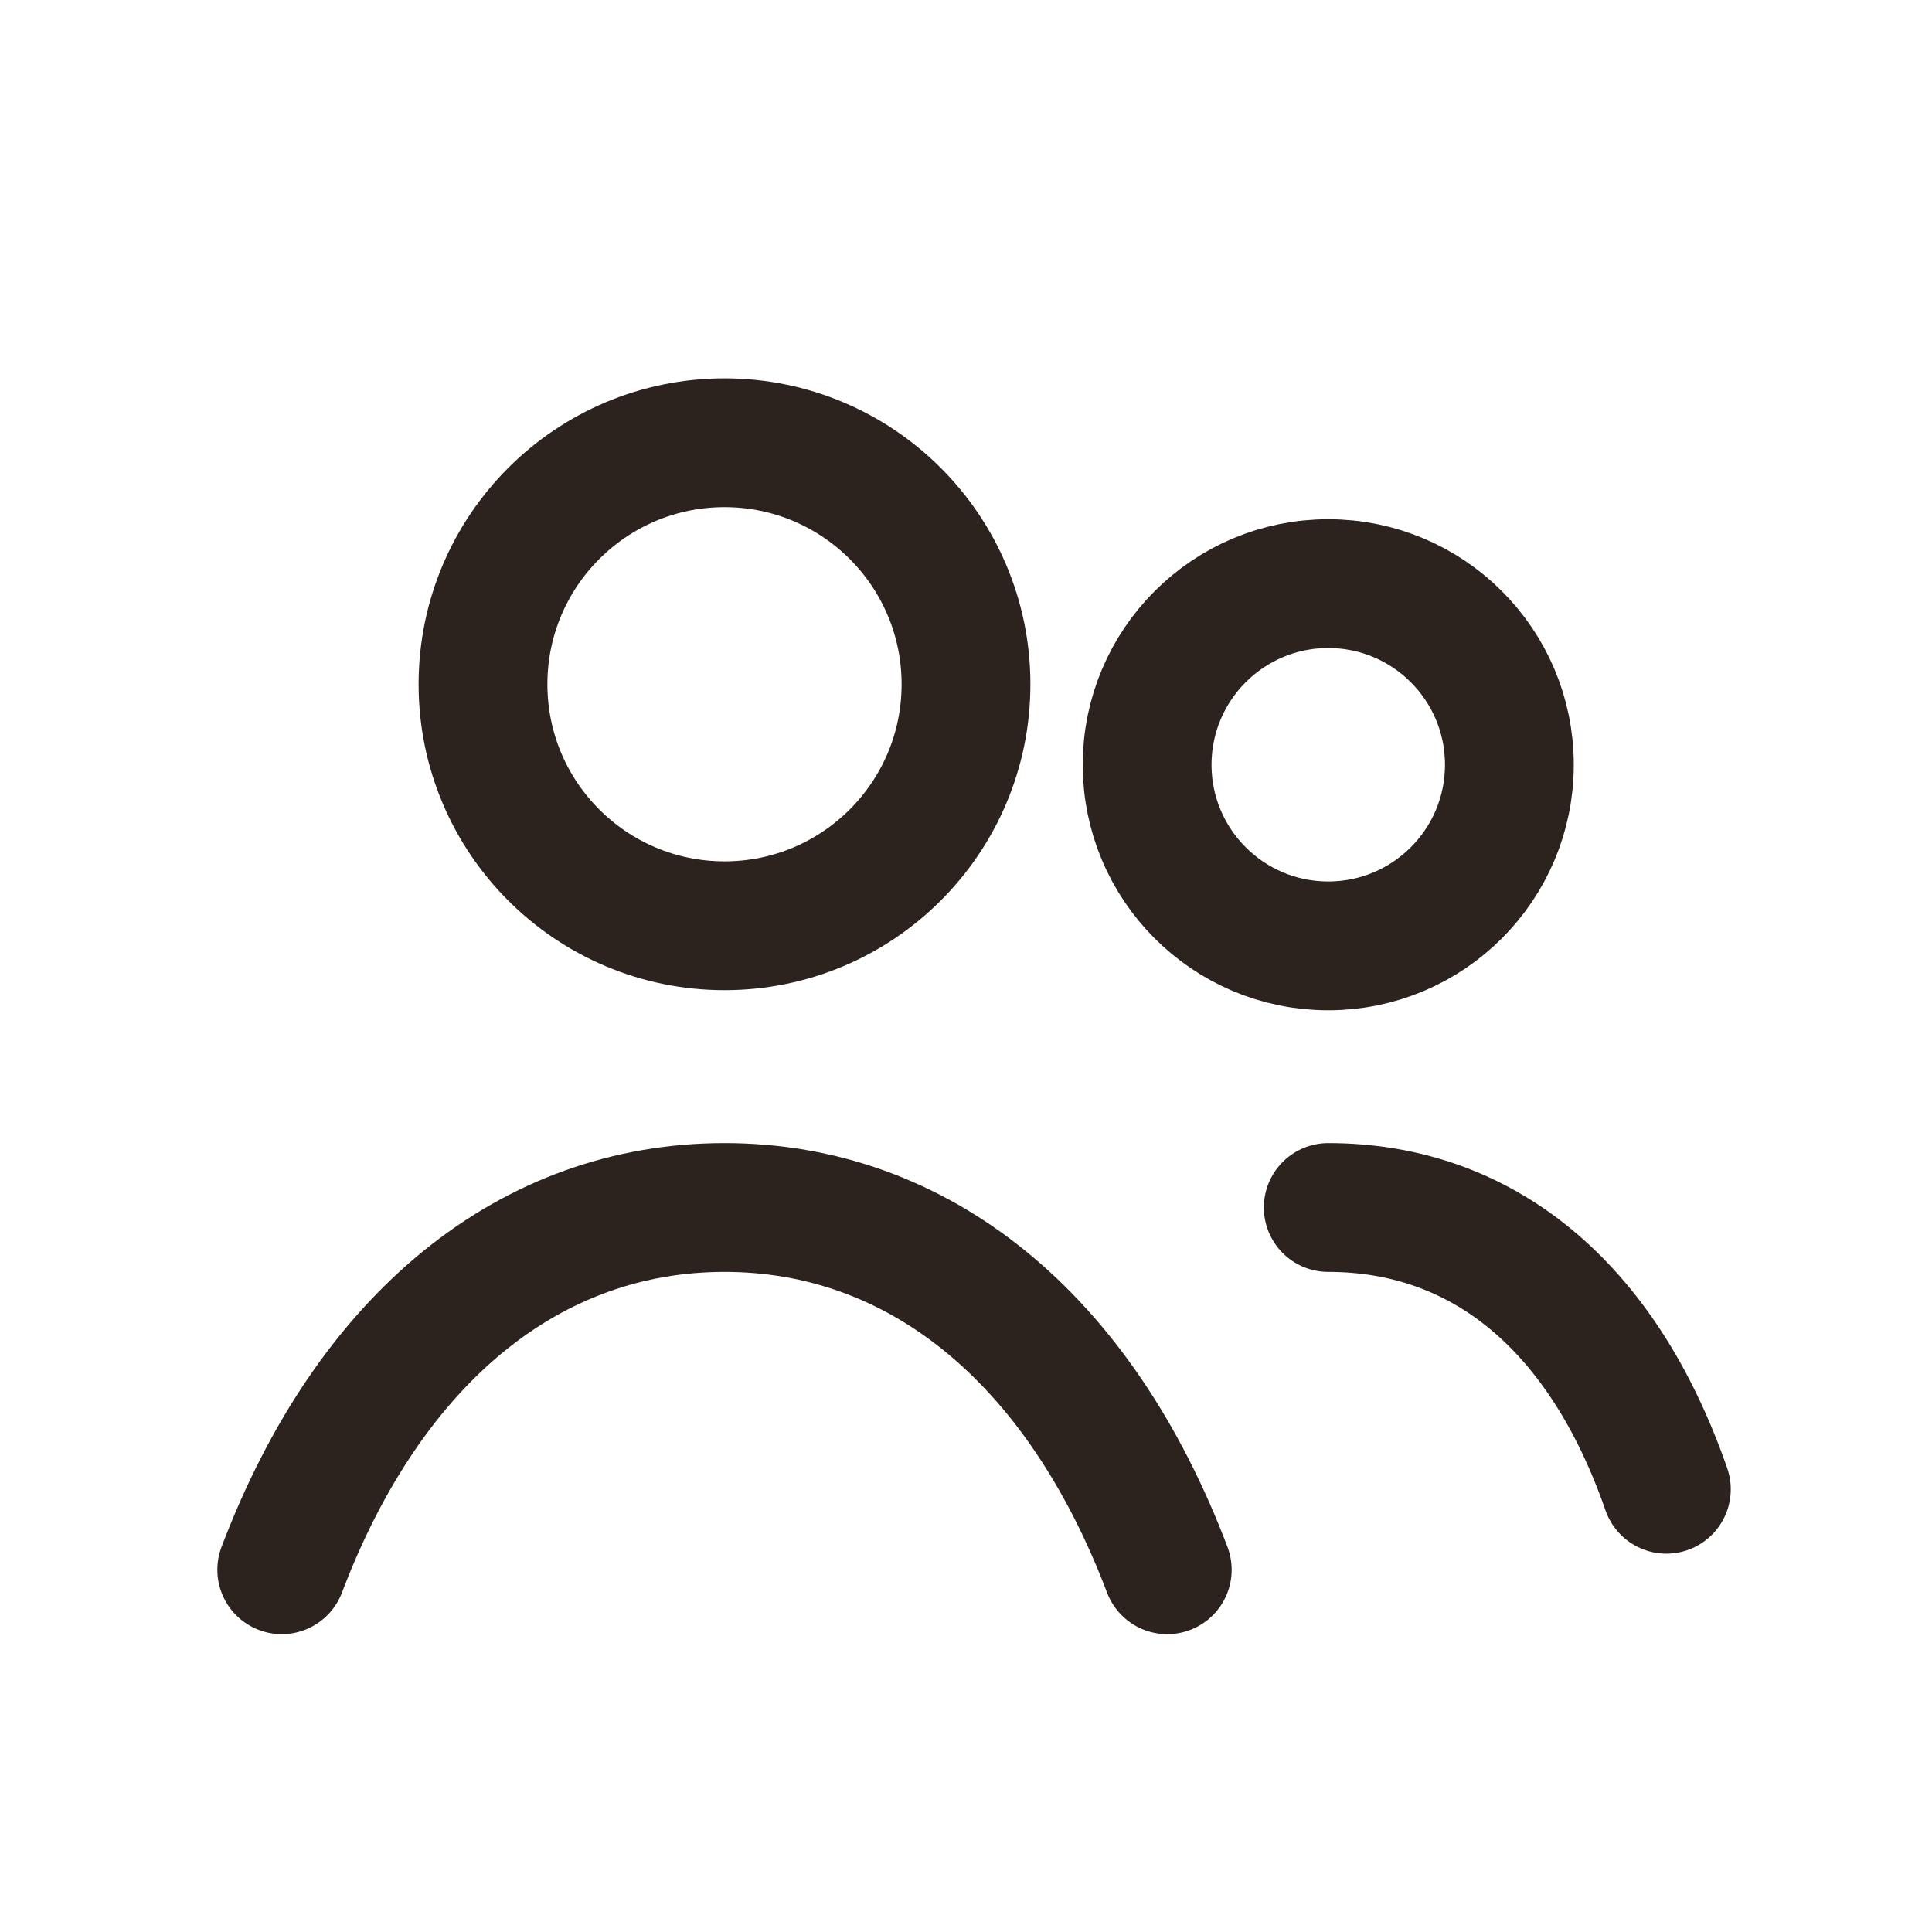
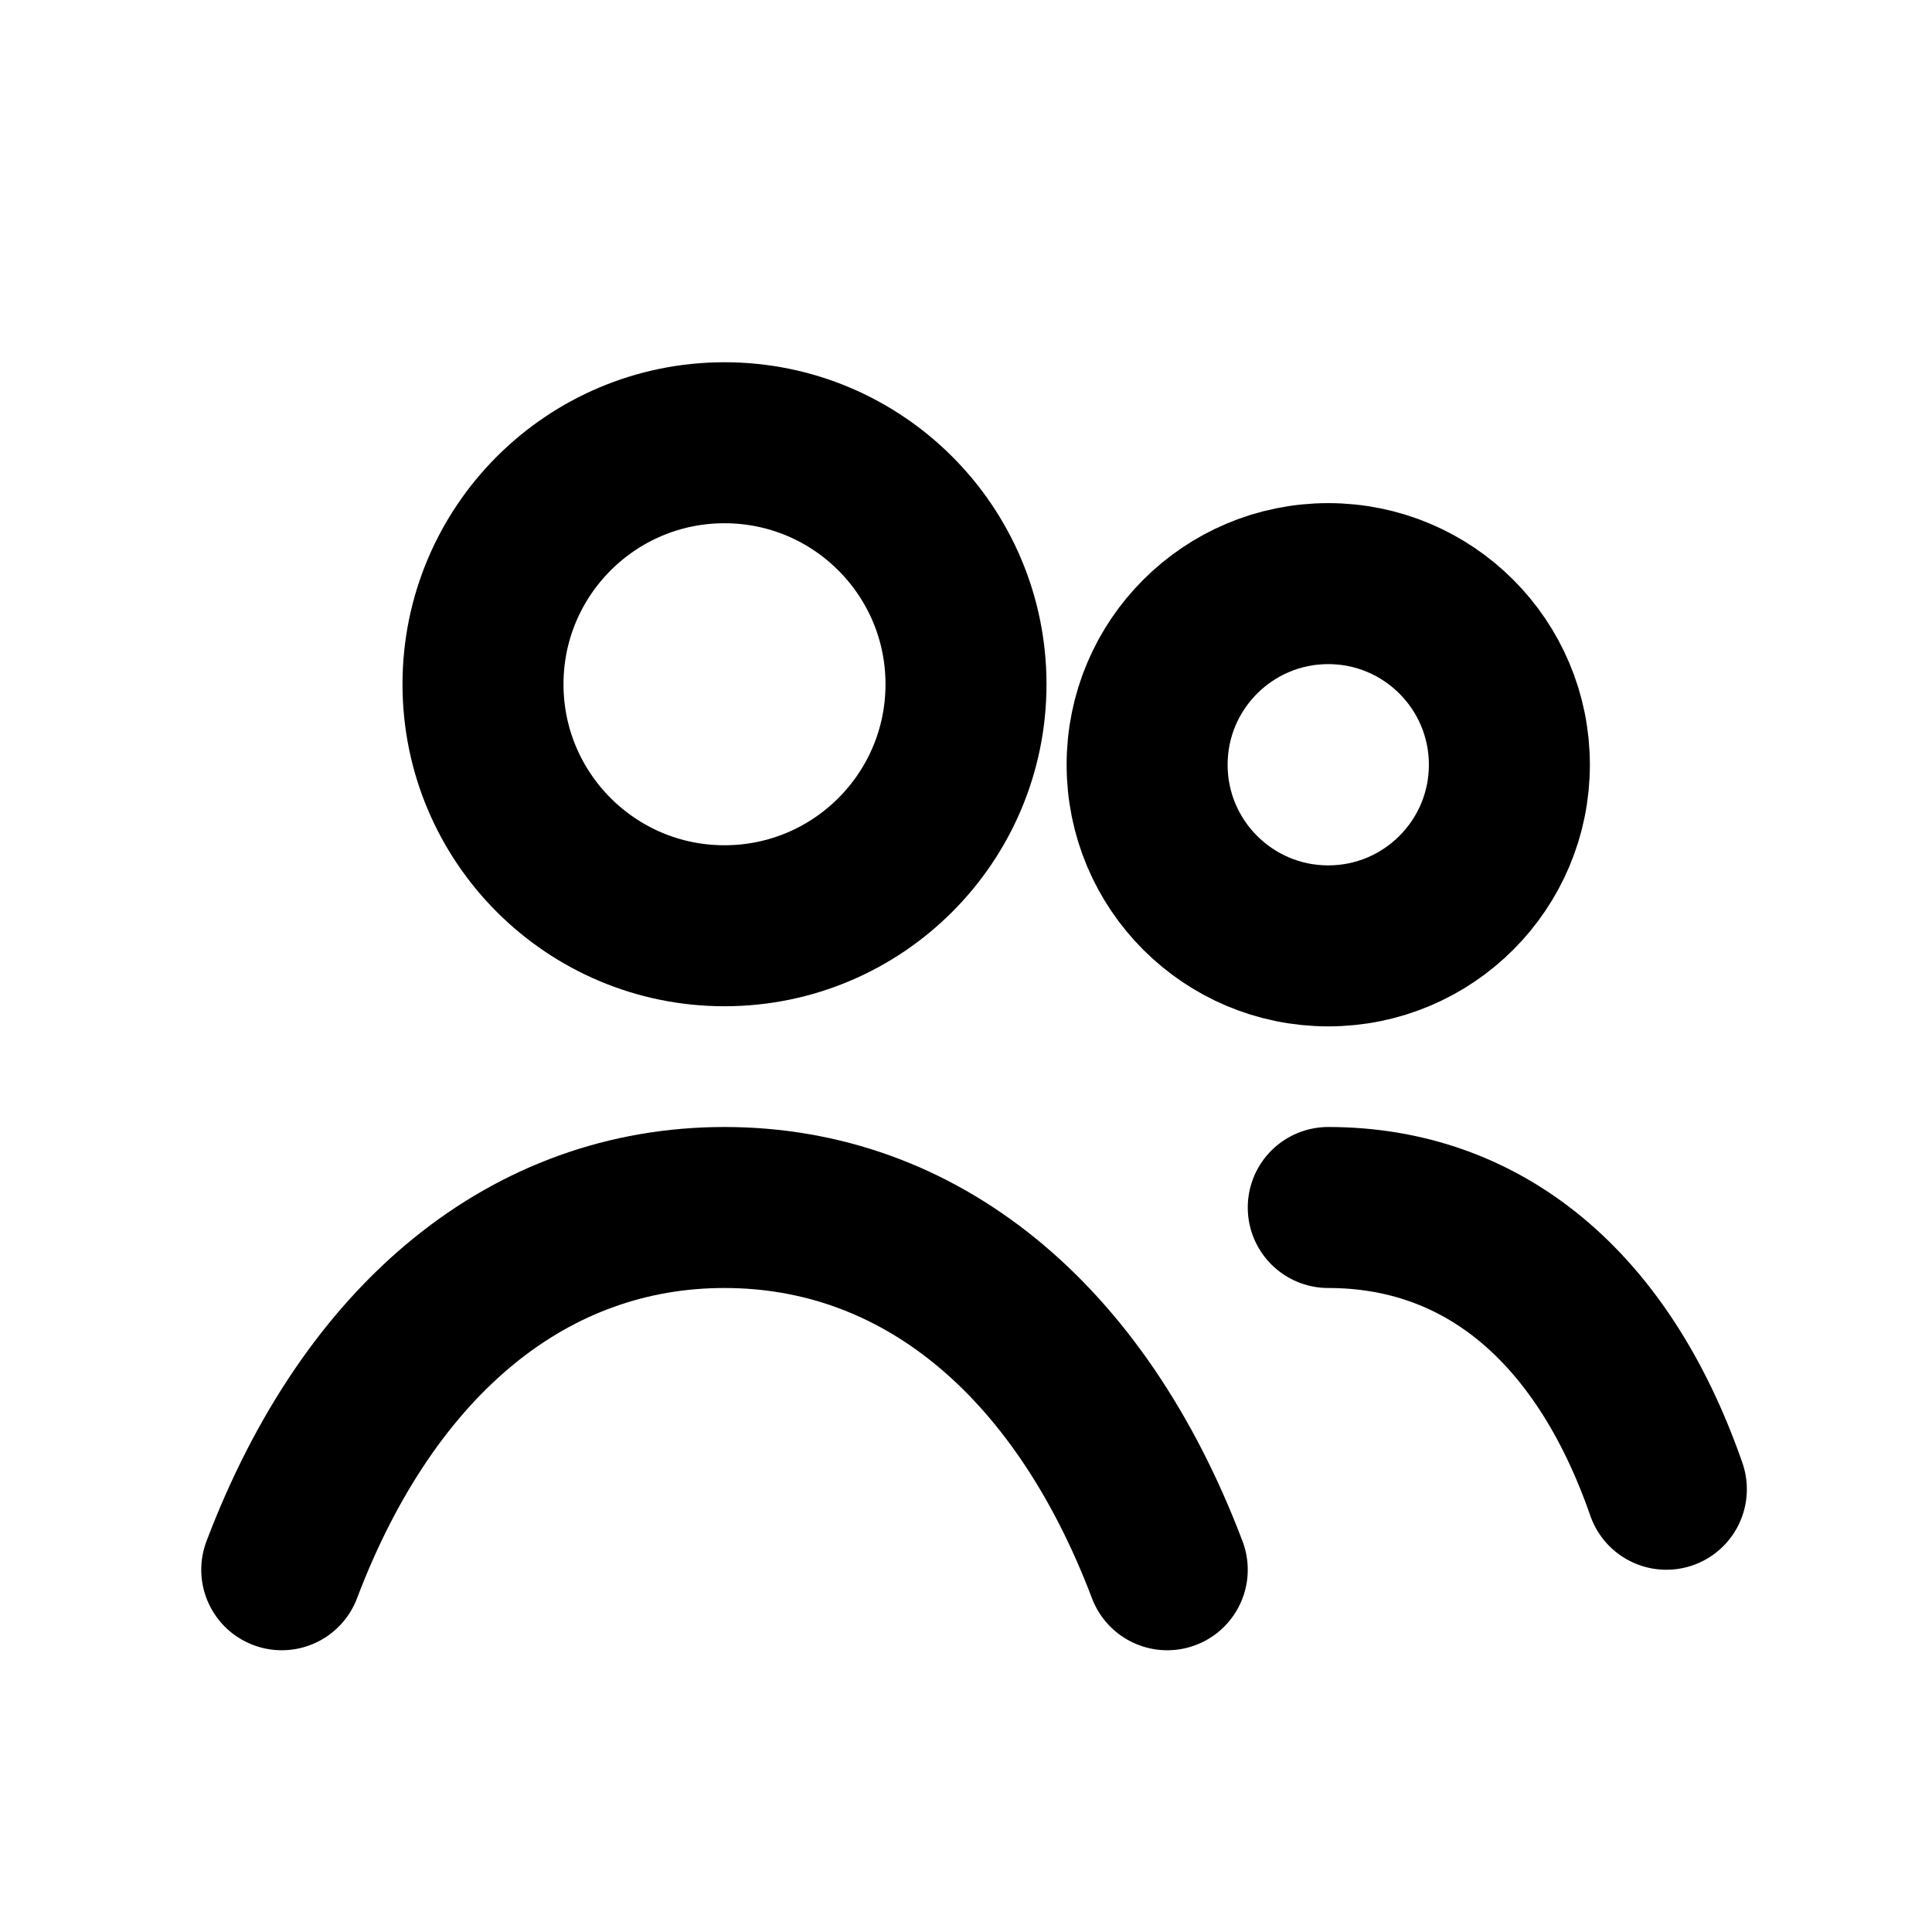
- <svg xmlns="http://www.w3.org/2000/svg" viewBox="0 0 24 24" width="24" height="24" fill="none" stroke="#2C221E" stroke-width="1.6" stroke-linecap="round" stroke-linejoin="round">
+ <svg xmlns="http://www.w3.org/2000/svg" viewBox="0 0 24 24" width="24" height="24" fill="none" stroke="currentColor" stroke-width="2" stroke-linecap="round" stroke-linejoin="round">
  <circle cx="9" cy="8.5" r="3" />
  <path d="M3.5 19.5c1.1-2.9 3.1-4.5 5.5-4.5s4.4 1.6 5.5 4.5" />
  <circle cx="16.5" cy="9.5" r="2.25" />
  <path d="M16.5 15c1.9 0 3.4 1.2 4.2 3.5" />
</svg>
